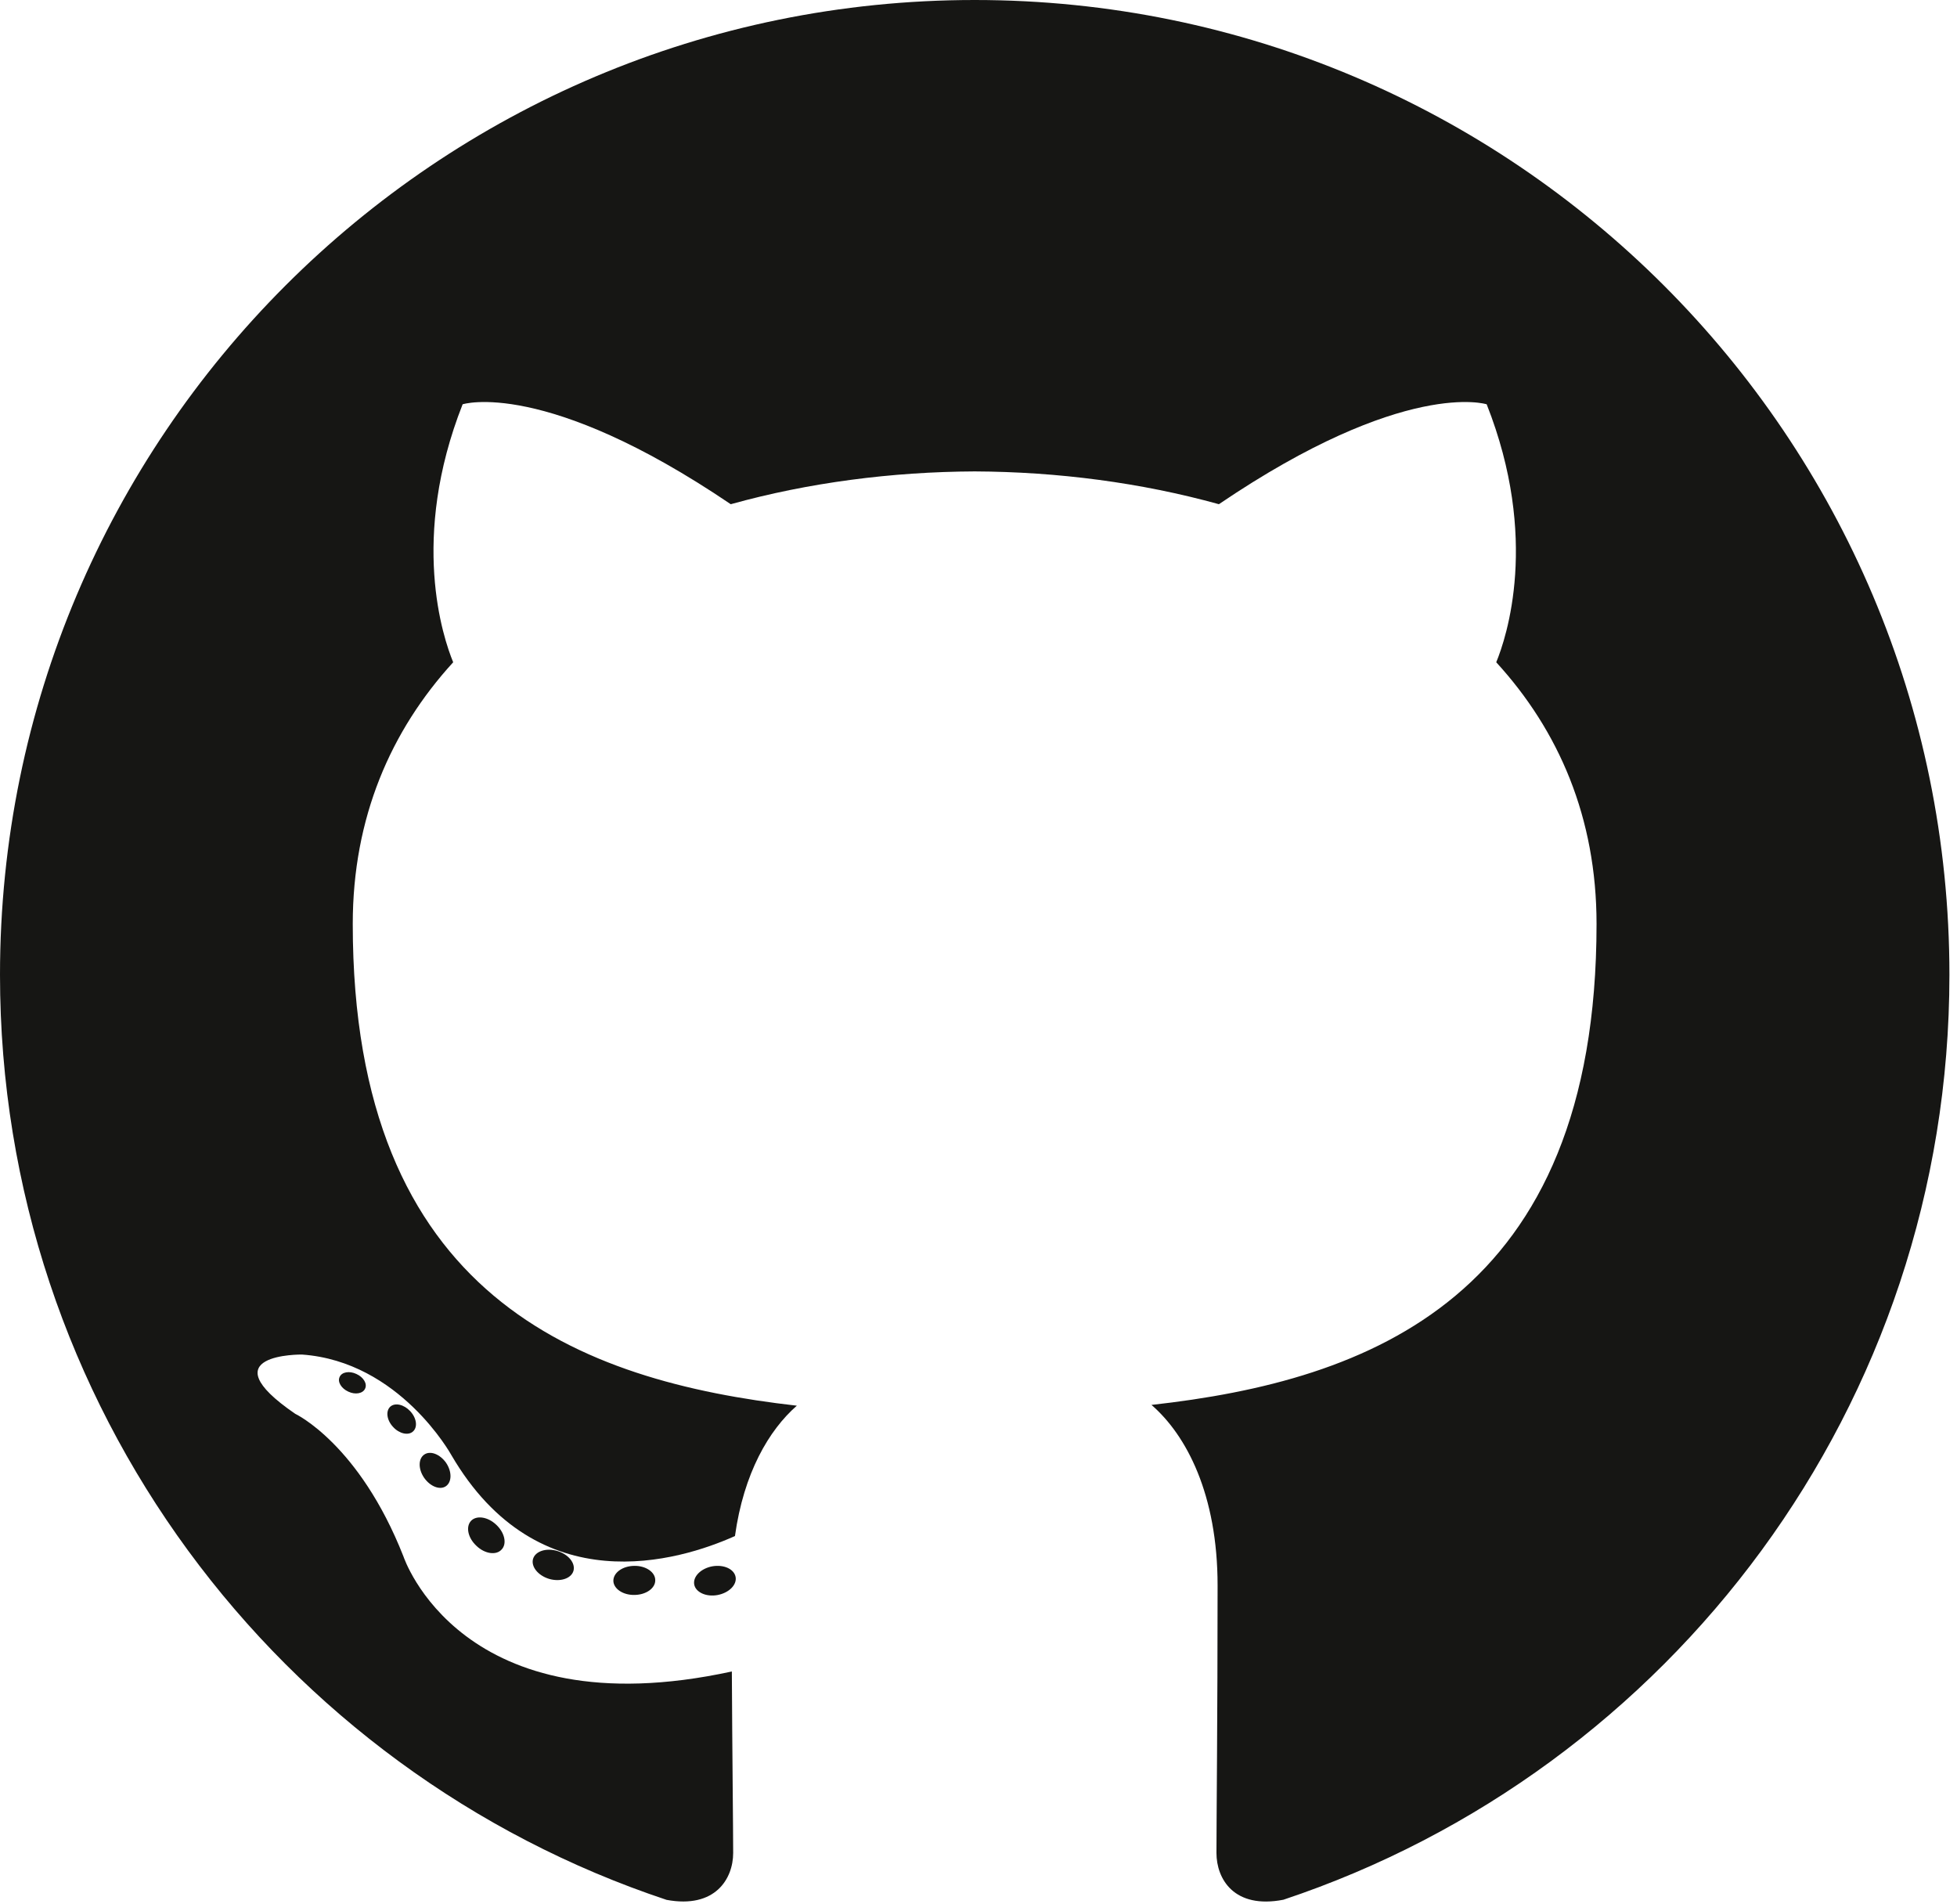
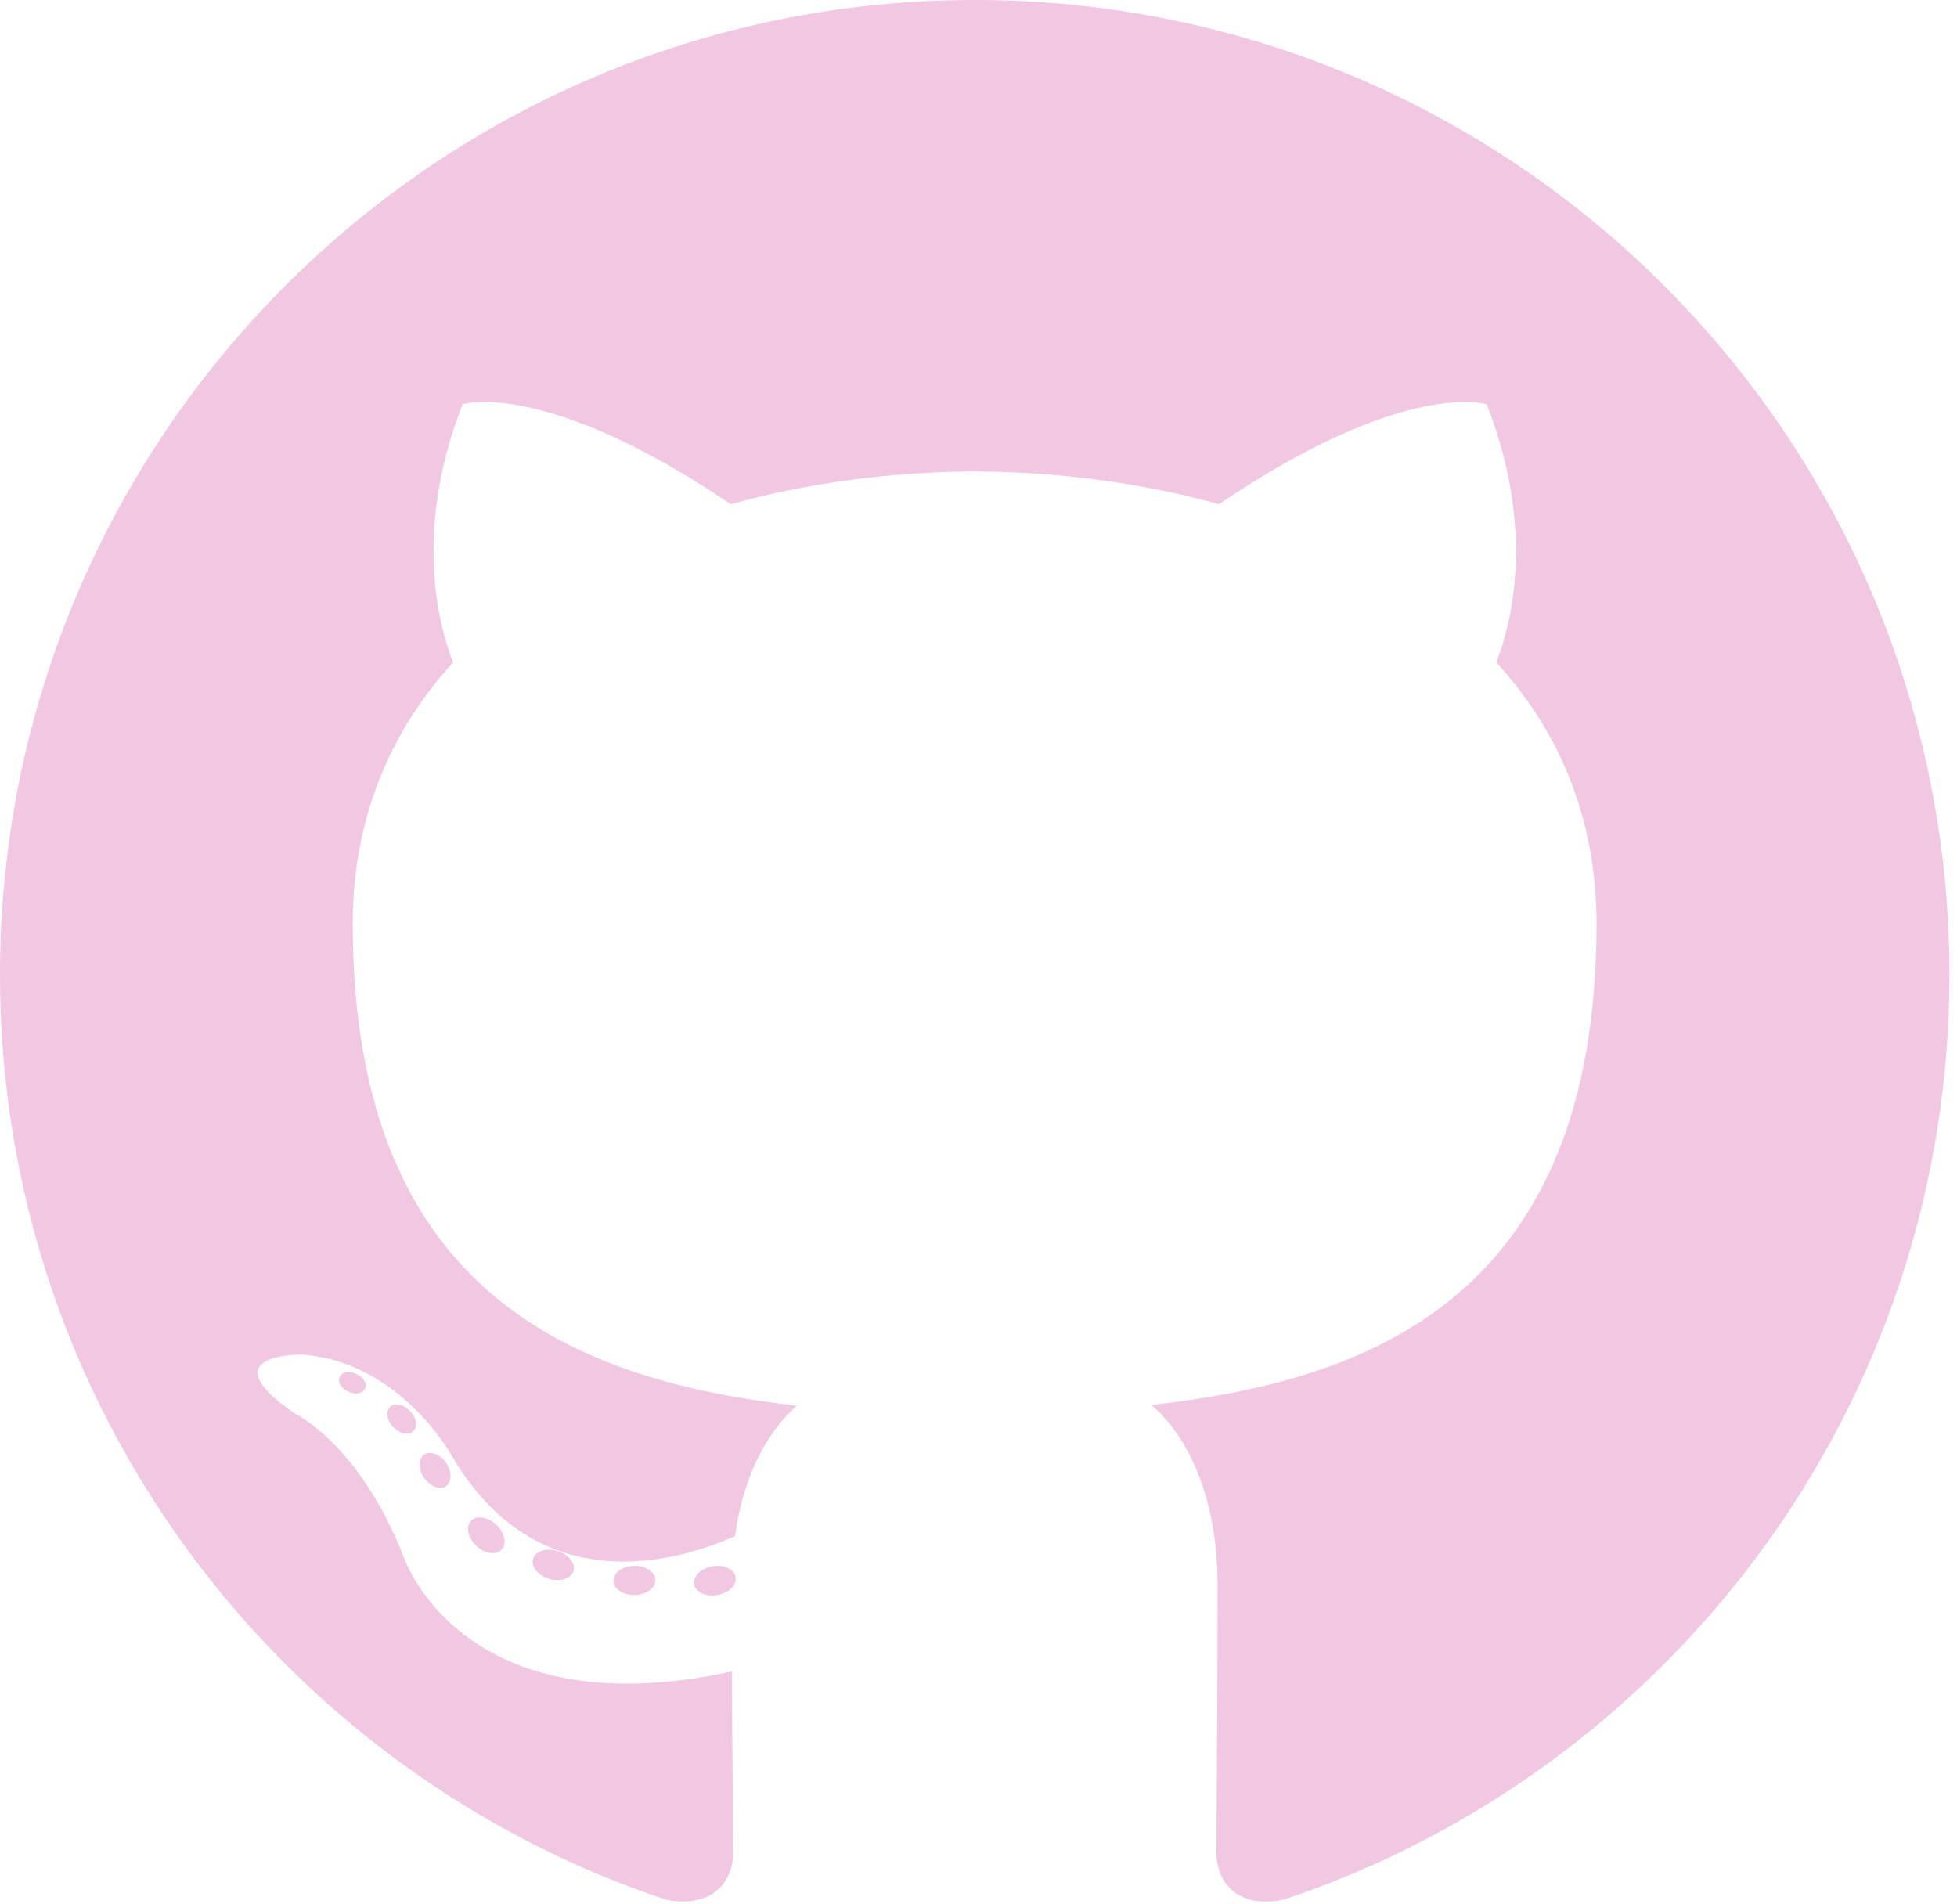
<svg xmlns="http://www.w3.org/2000/svg" width="2500" height="2432" viewBox="0 0 256 249" preserveAspectRatio="xMinYMin meet">
-   <g fill="#161614">
+   <g fill="#F2C7E2">
    <path d="M127.505 0C57.095 0 0 57.085 0 127.505c0 56.336 36.534 104.13 87.196 120.99 6.372 1.18 8.712-2.766 8.712-6.134 0-3.04-.119-13.085-.173-23.739-35.473 7.713-42.958-15.044-42.958-15.044-5.8-14.738-14.157-18.656-14.157-18.656-11.568-7.914.872-7.752.872-7.752 12.804.9 19.546 13.14 19.546 13.14 11.372 19.493 29.828 13.857 37.104 10.6 1.144-8.242 4.449-13.866 8.095-17.05-28.32-3.225-58.092-14.158-58.092-63.014 0-13.92 4.981-25.295 13.138-34.224-1.324-3.212-5.688-16.18 1.235-33.743 0 0 10.707-3.427 35.073 13.07 10.17-2.826 21.078-4.242 31.914-4.29 10.836.048 21.752 1.464 31.942 4.29 24.337-16.497 35.029-13.07 35.029-13.07 6.94 17.563 2.574 30.531 1.25 33.743 8.175 8.929 13.122 20.303 13.122 34.224 0 48.972-29.828 59.756-58.22 62.912 4.573 3.957 8.648 11.717 8.648 23.612 0 17.06-.148 30.791-.148 34.991 0 3.393 2.295 7.369 8.759 6.117 50.634-16.879 87.122-64.656 87.122-120.973C255.009 57.085 197.922 0 127.505 0" />
    <path d="M47.755 181.634c-.28.633-1.278.823-2.185.389-.925-.416-1.445-1.28-1.145-1.916.275-.652 1.273-.834 2.196-.396.927.415 1.455 1.287 1.134 1.923M54.027 187.23c-.608.564-1.797.302-2.604-.589-.834-.889-.99-2.077-.373-2.65.627-.563 1.78-.3 2.616.59.834.899.996 2.08.36 2.65M58.33 194.39c-.782.543-2.06.034-2.849-1.1-.781-1.133-.781-2.493.017-3.038.792-.545 2.05-.055 2.85 1.07.78 1.153.78 2.513-.019 3.069M65.606 202.683c-.699.77-2.187.564-3.277-.488-1.114-1.028-1.425-2.487-.724-3.258.707-.772 2.204-.555 3.302.488 1.107 1.026 1.445 2.496.7 3.258M75.01 205.483c-.307.998-1.741 1.452-3.185 1.028-1.442-.437-2.386-1.607-2.095-2.616.3-1.005 1.74-1.478 3.195-1.024 1.44.435 2.386 1.596 2.086 2.612M85.714 206.67c.036 1.052-1.189 1.924-2.705 1.943-1.525.033-2.758-.818-2.774-1.852 0-1.062 1.197-1.926 2.721-1.951 1.516-.03 2.758.815 2.758 1.86M96.228 206.267c.182 1.026-.872 2.08-2.377 2.36-1.48.27-2.85-.363-3.039-1.38-.184-1.052.89-2.105 2.367-2.378 1.508-.262 2.857.355 3.049 1.398" />
  </g>
</svg>
